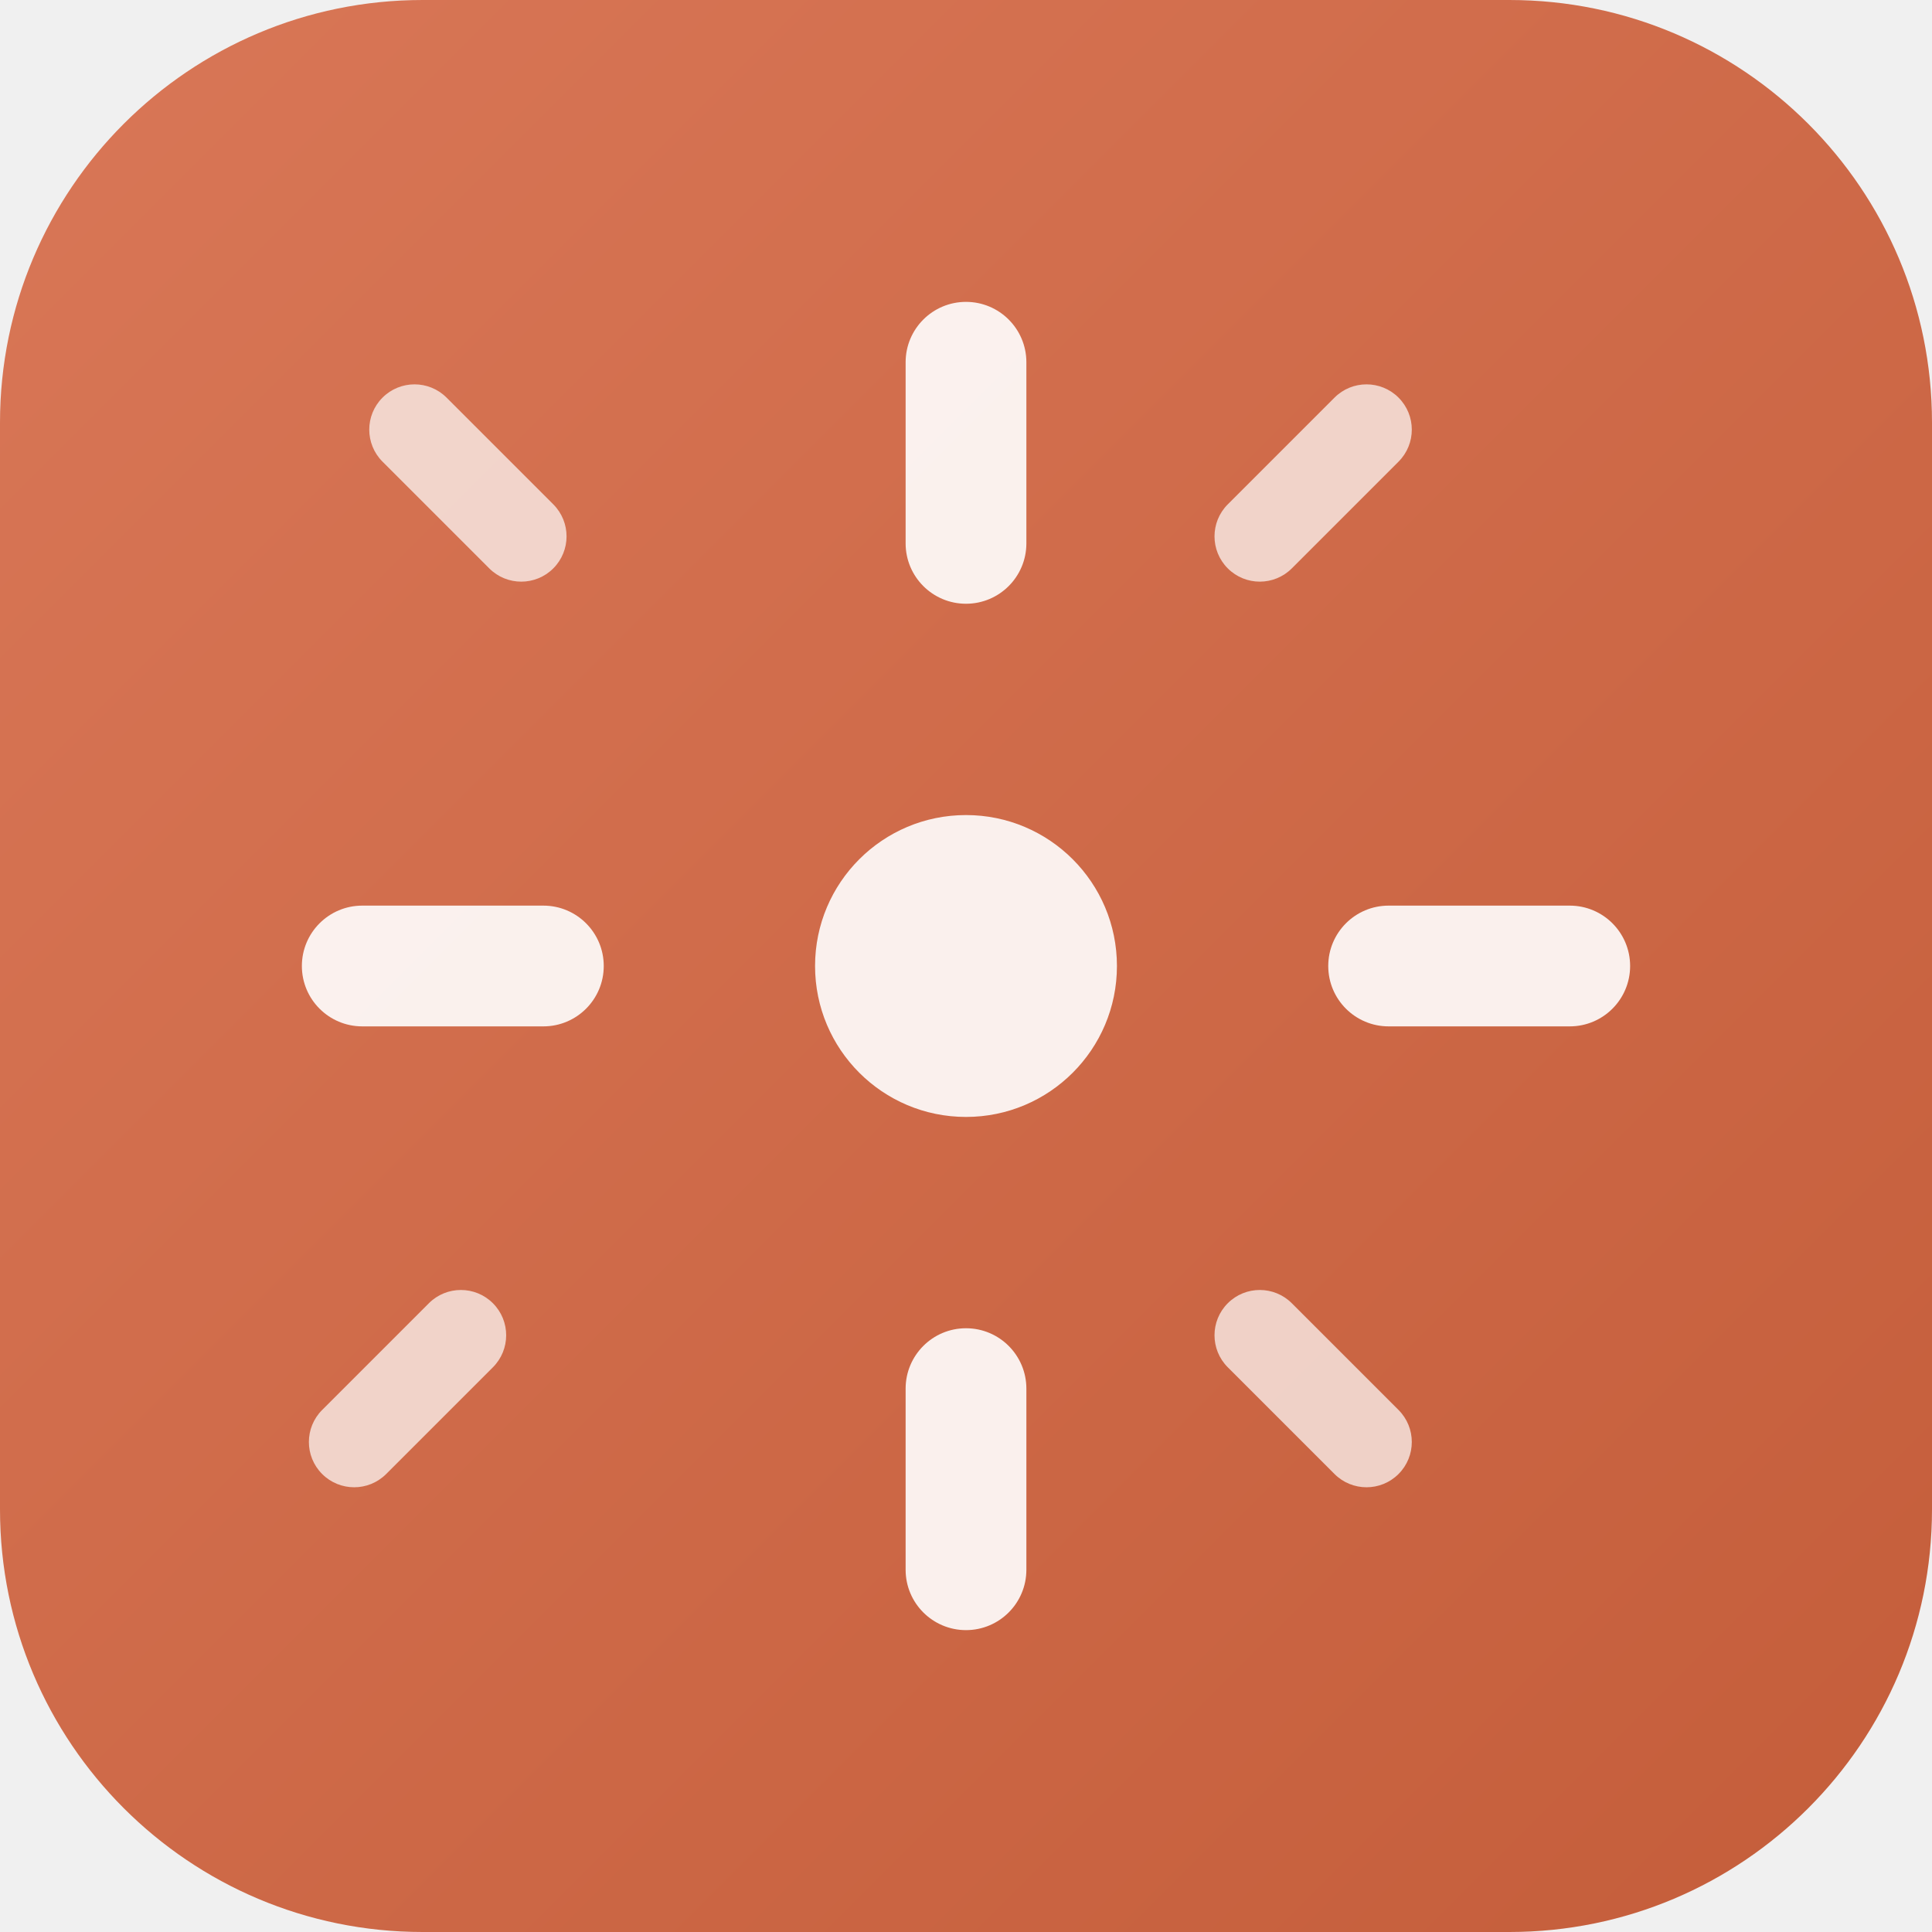
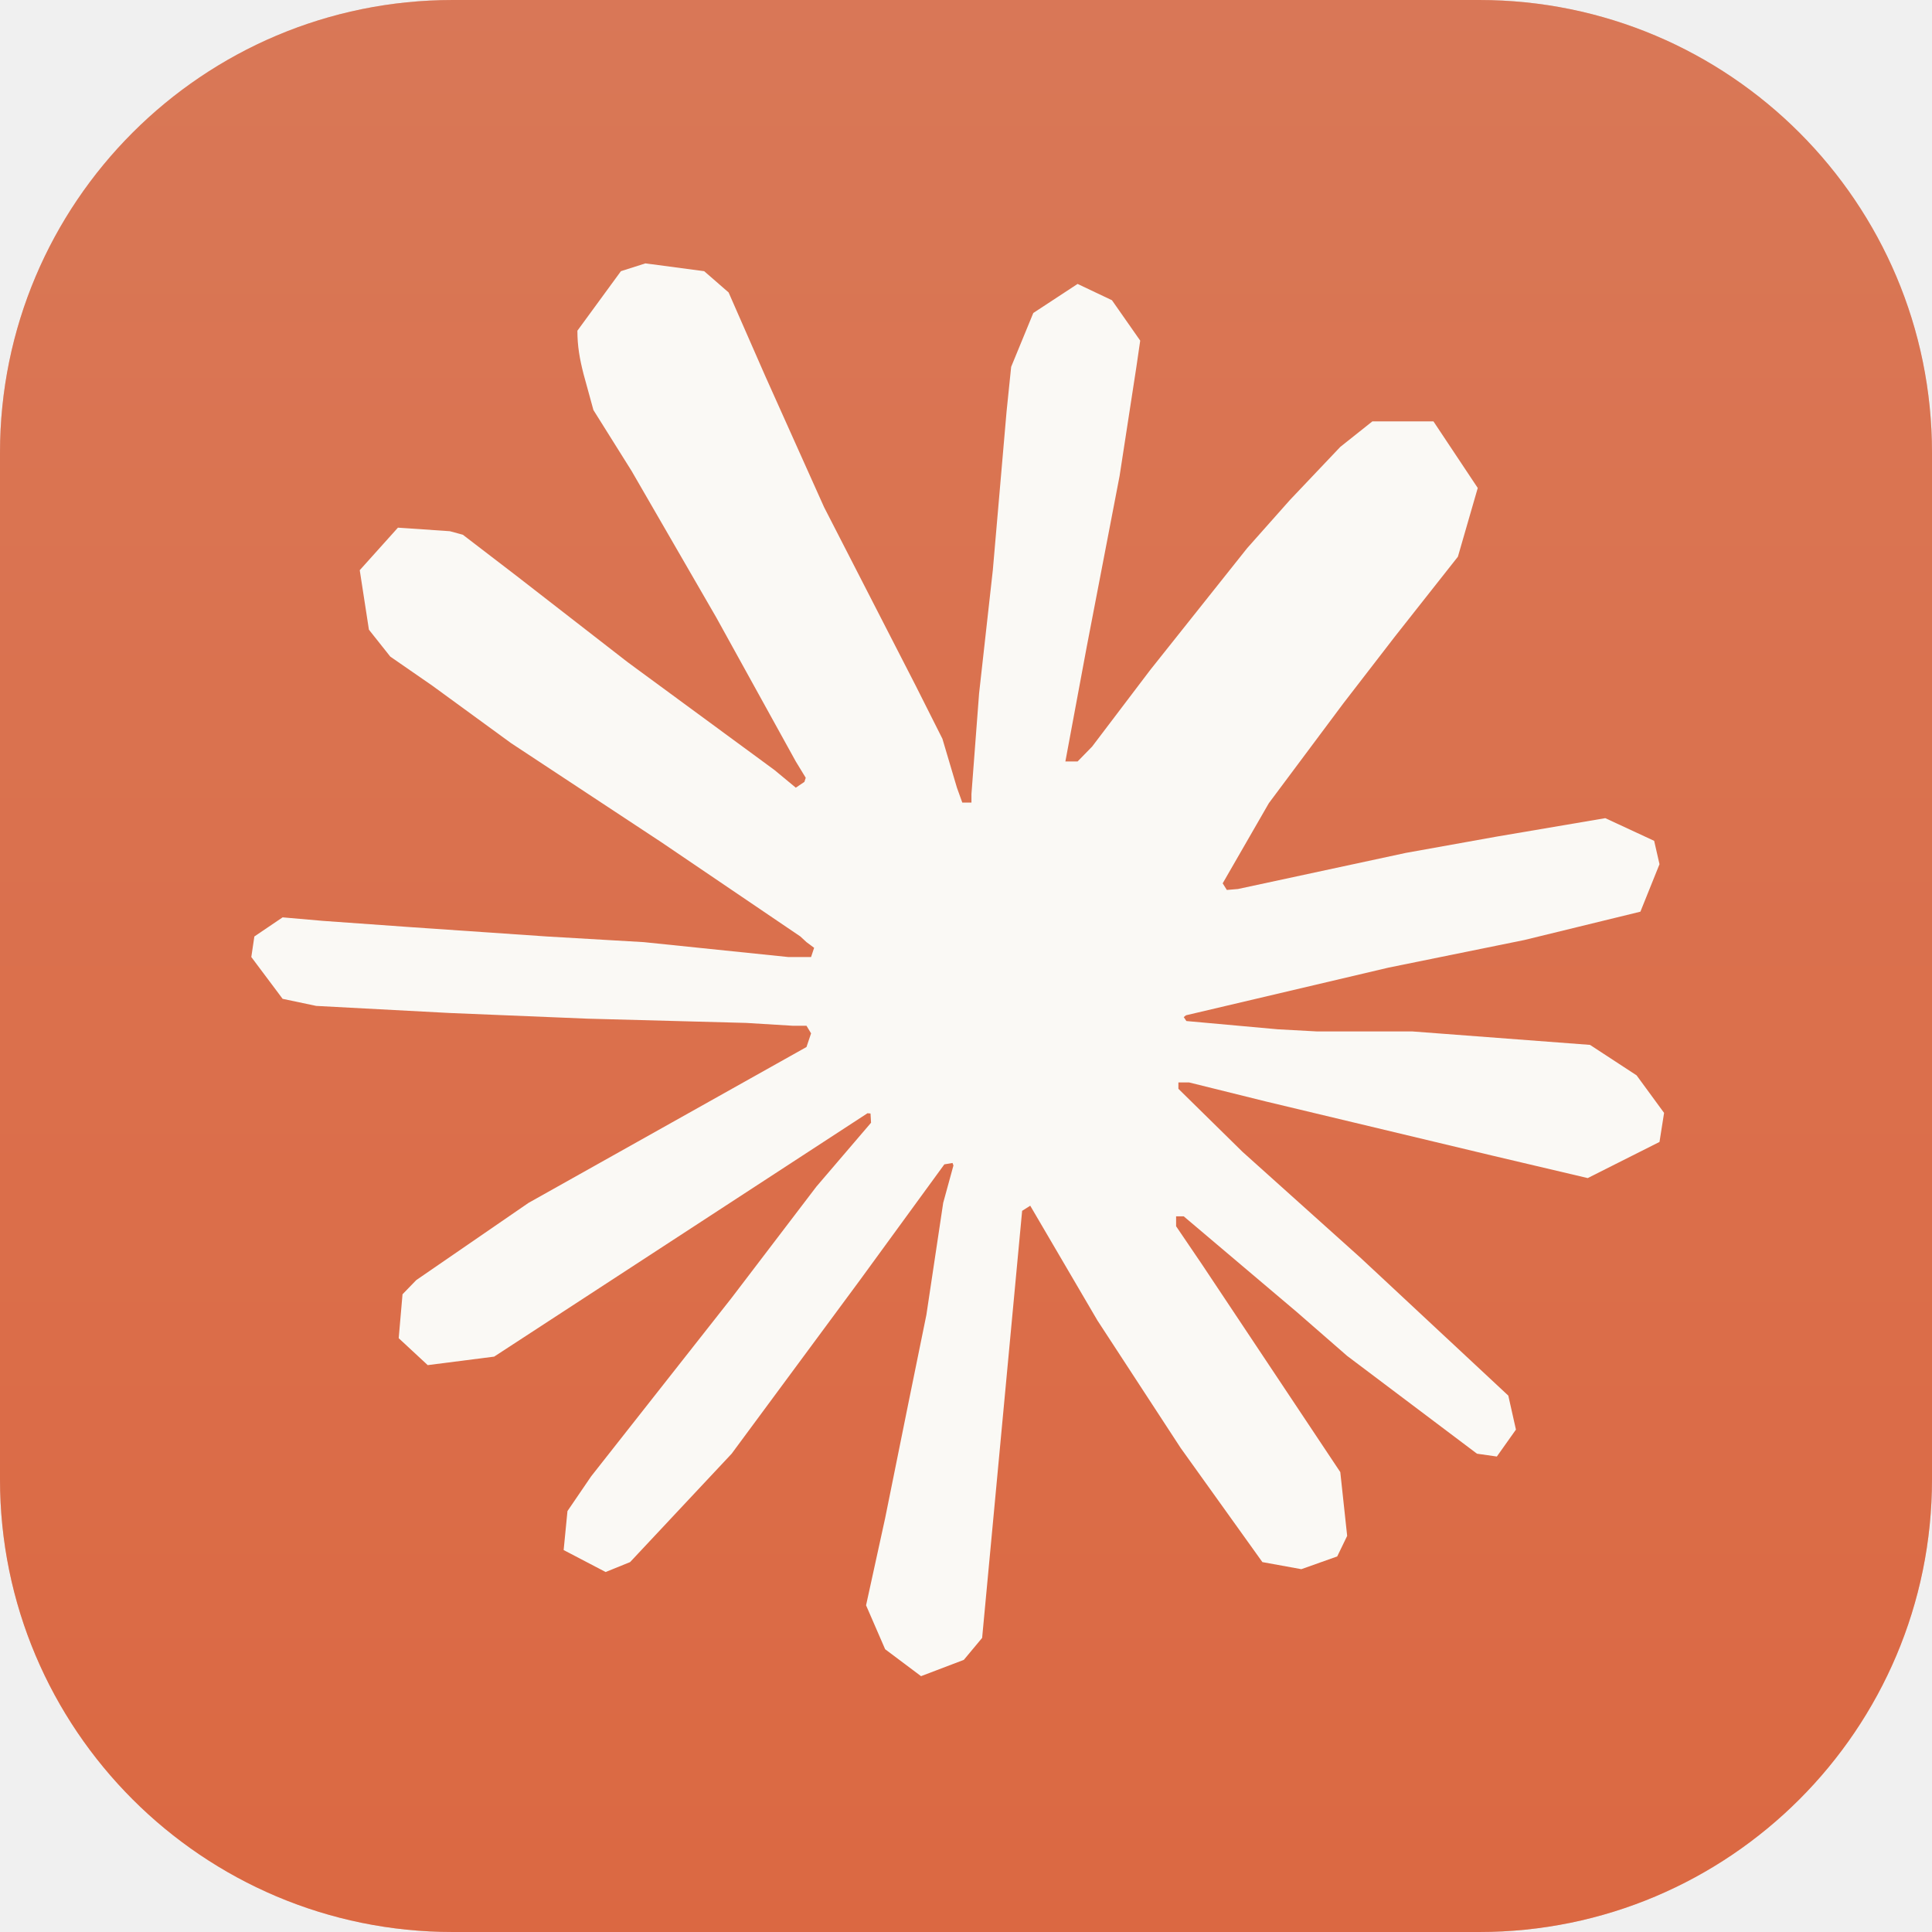
- <svg xmlns="http://www.w3.org/2000/svg" viewBox="0 0 64 64" fill="none">
+ <svg xmlns="http://www.w3.org/2000/svg" viewBox="0 0 128 128" fill="none">
+   <g clip-path="url(#clip0_2124_86)">
+     <rect width="128" height="128" rx="30" fill="url(#paint0_linear_2124_86)" />
+     <rect opacity="0.35" width="128" height="128" fill="#D97757" />
+     <path d="M35.016 79.694L53.432 69.367L53.736 68.462L53.432 67.959H52.522L49.435 67.771L38.911 67.489L29.805 67.114L20.95 66.644L18.724 66.175L16.65 63.405L16.852 62.044L18.724 60.777L21.406 61.011L27.325 61.434L36.23 62.044L42.656 62.419L52.218 63.405H53.736L53.938 62.795L53.432 62.419L53.027 62.044L43.819 55.801L33.852 49.229L28.641 45.427L25.858 43.502L24.442 41.719L23.834 37.776L26.364 34.959L29.805 35.194L30.665 35.428L34.156 38.104L41.593 43.878L51.307 51.013L52.724 52.186L53.294 51.801L53.382 51.529L52.724 50.45L47.462 40.921L41.846 31.204L39.316 27.167L38.659 24.773C38.404 23.768 38.254 22.937 38.254 21.91L41.138 17.966L42.757 17.45L46.653 17.966L48.272 19.375L50.7 24.914L54.596 33.598L60.667 45.427L62.438 48.947L63.399 52.186L63.754 53.172H64.361V52.609L64.867 45.943L65.777 37.776L66.688 27.261L66.992 24.304L68.459 20.736L71.393 18.811L73.67 19.891L75.542 22.567L75.289 24.304L74.176 31.532L72 42.845L70.584 50.45H71.393L72.355 49.464L76.2 44.394L82.625 36.32L85.459 33.128L88.798 29.608L90.923 27.918H94.97L97.905 32.33L96.589 36.884L92.441 42.141L89 46.6L84.067 53.209L81.006 58.523L81.281 58.962L82.018 58.899L93.149 56.505L99.17 55.425L106.354 54.205L109.592 55.707L109.946 57.256L108.681 60.401L100.991 62.279L91.985 64.109L78.574 67.266L78.426 67.386L78.601 67.646L84.649 68.193L87.229 68.334H93.554L105.342 69.226L108.428 71.244L110.25 73.732L109.946 75.657L105.19 78.051L98.816 76.549L83.89 72.981L78.78 71.714H78.072V72.136L82.322 76.314L90.164 83.355L99.929 92.462L100.435 94.715L99.17 96.499L97.854 96.311L89.253 89.833L85.914 86.923L78.426 80.586H77.92V81.243L79.64 83.778L88.798 97.531L89.253 101.756L88.595 103.117L86.218 103.962L83.637 103.493L78.224 95.935L72.709 87.486L68.256 79.882L67.719 80.221L65.069 108.515L63.855 109.971L61.021 111.05L58.643 109.266L57.379 106.356L58.643 100.582L60.161 93.072L61.376 87.11L62.489 79.694L63.168 77.216L63.108 77.05L62.565 77.142L56.974 84.81L48.474 96.311L41.745 103.493L40.126 104.15L37.343 102.695L37.596 100.113L39.164 97.813L48.474 85.984L54.09 78.614L57.709 74.384L57.674 73.772L57.474 73.755L32.739 89.88L28.337 90.443L26.415 88.659L26.668 85.749L27.578 84.81L35.016 79.694Z" fill="#FAF9F5" />
+   </g>
  <defs>
-     <linearGradient id="cl-bg" x1="0" y1="0" x2="1" y2="1">
-       <stop offset="0%" stop-color="#D97757" />
-       <stop offset="100%" stop-color="#C45D3A" />
+     <linearGradient id="paint0_linear_2124_86" x1="52.5" y1="128" x2="52.5" y2="0" gradientUnits="userSpaceOnUse">
+       <stop stop-color="#DC6038" />
+       <stop offset="1" stop-color="#D97757" />
    </linearGradient>
+     <clipPath id="clip0_2124_86">
+       <rect width="128" height="128" rx="30" fill="white" />
+     </clipPath>
  </defs>
-   <rect width="64" height="64" rx="14" fill="url(#cl-bg)" />
-   <g transform="translate(32,32)">
-     <rect x="-2" y="-22" width="4" height="10" rx="2" fill="white" opacity="0.9" />
-     <rect x="-2" y="12" width="4" height="10" rx="2" fill="white" opacity="0.9" />
-     <rect x="-22" y="-2" width="10" height="4" rx="2" fill="white" opacity="0.9" />
-     <rect x="12" y="-2" width="10" height="4" rx="2" fill="white" opacity="0.9" />
-     <rect x="10" y="-20" width="3" height="8" rx="1.5" fill="white" opacity="0.7" transform="rotate(45, 11.5, -16)" />
-     <rect x="-20" y="10" width="3" height="8" rx="1.5" fill="white" opacity="0.7" transform="rotate(45, -18.5, 14)" />
-     <rect x="-18" y="-20" width="3" height="8" rx="1.5" fill="white" opacity="0.7" transform="rotate(-45, -16.5, -16)" />
-     <rect x="10" y="10" width="3" height="8" rx="1.5" fill="white" opacity="0.7" transform="rotate(-45, 11.5, 14)" />
-     <circle cx="0" cy="0" r="5" fill="white" opacity="0.9" />
-   </g>
</svg>
